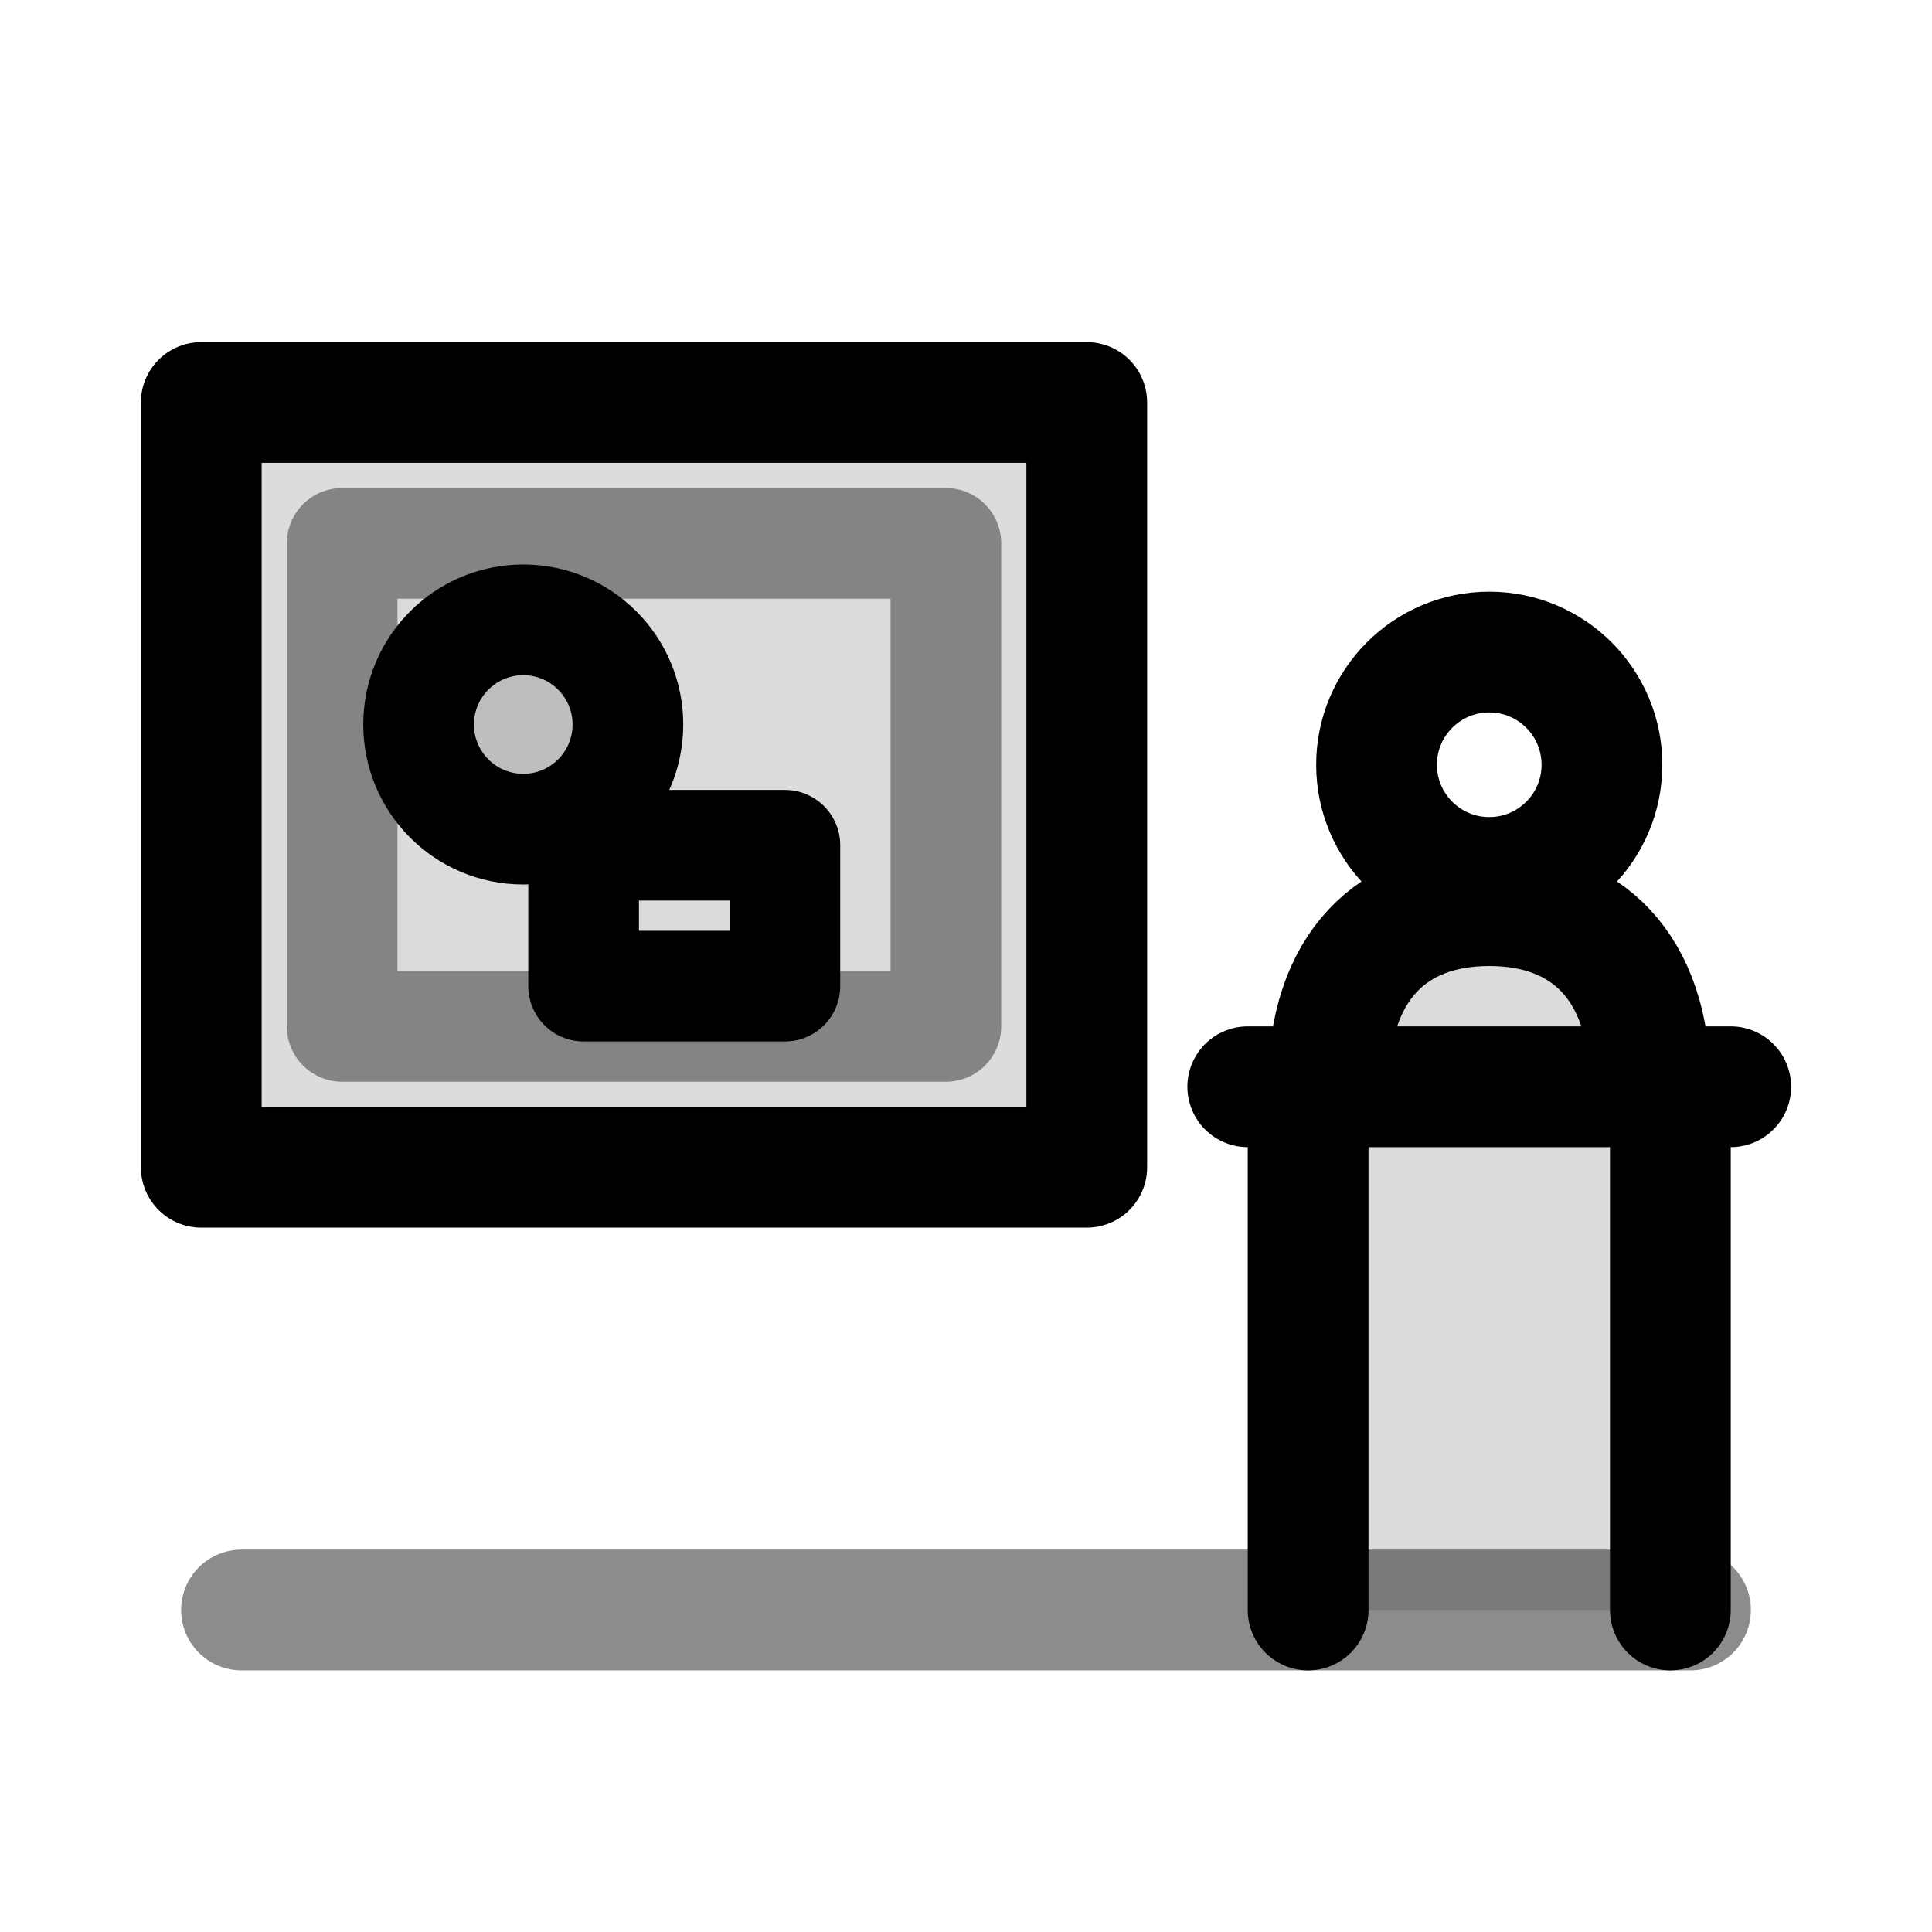
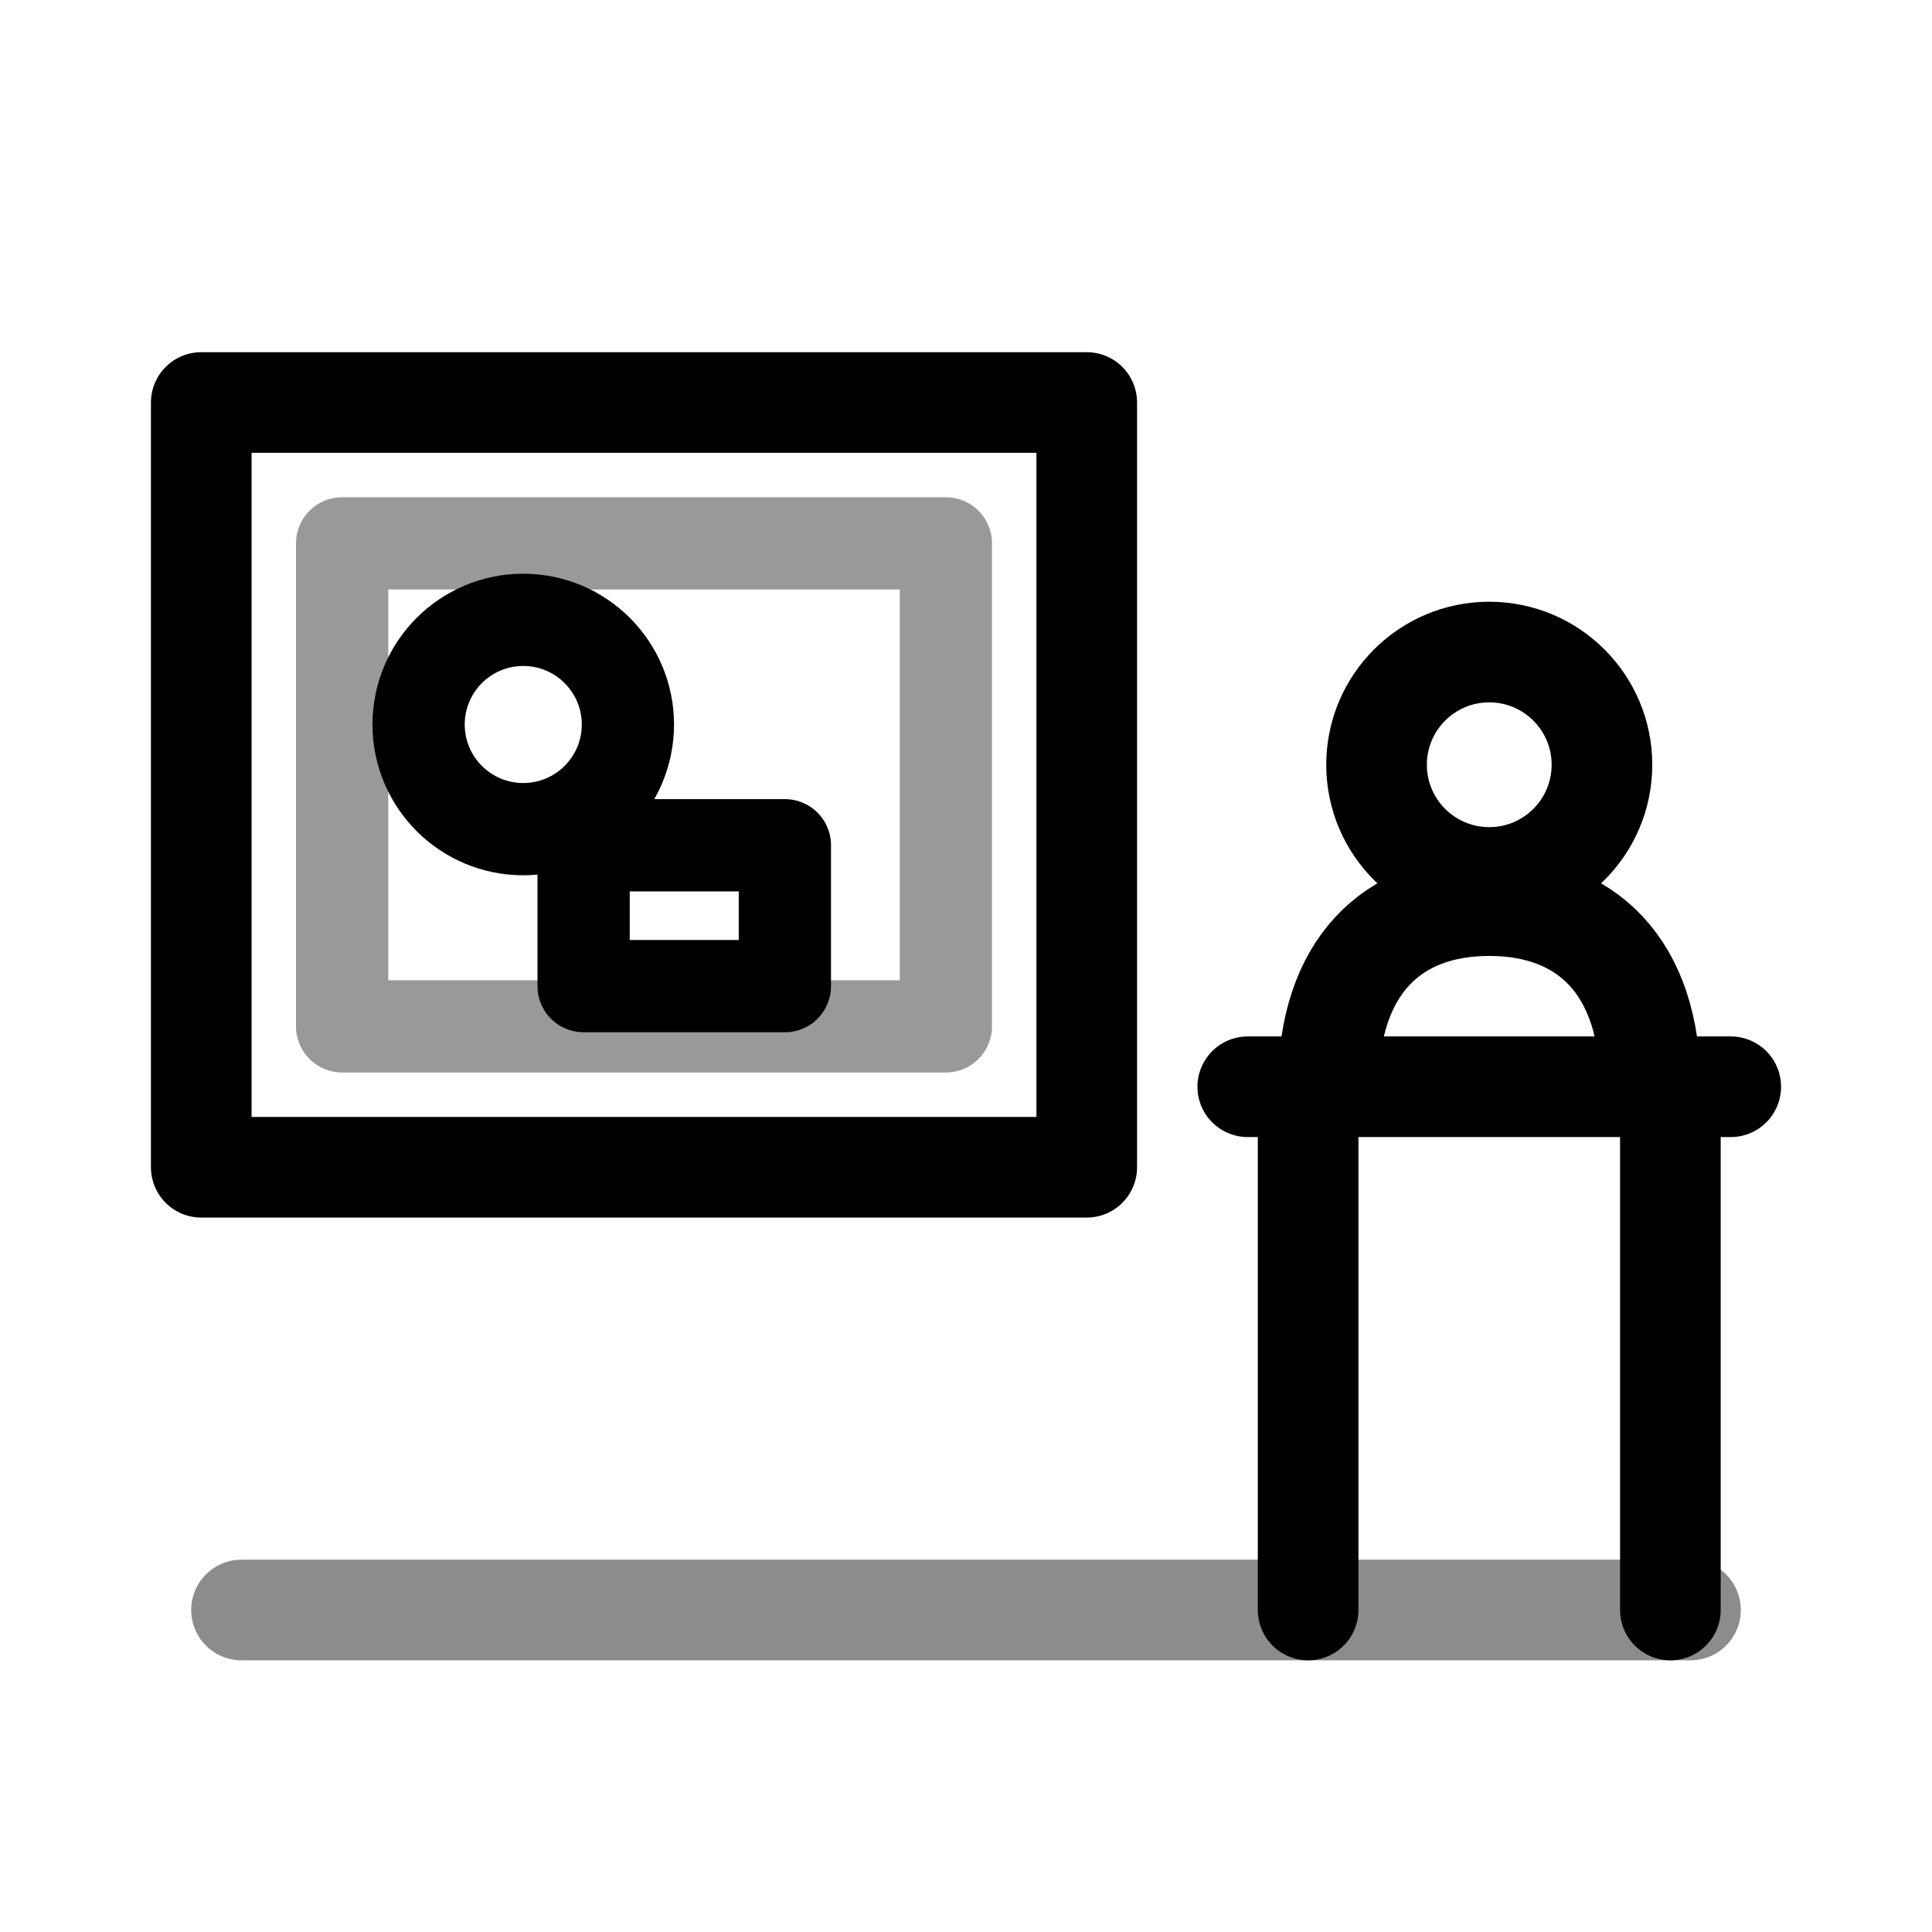
- <svg xmlns="http://www.w3.org/2000/svg" viewBox="0 0 48 48" fill="none" stroke="currentColor" stroke-linecap="round" stroke-linejoin="round" stroke-width="3">
-   <path fill="currentColor" fill-opacity="0.14" stroke="none" d="M5 10h22v19H5Z" />
+ <svg xmlns="http://www.w3.org/2000/svg" viewBox="0 0 48 48" fill="none" stroke="currentColor" stroke-linecap="round" stroke-linejoin="round" stroke-width="2.5">
  <path d="M5 10h22v19H5Z" />
-   <path d="M8.5 13.5h15v12h-15Z" opacity="0.4" style="stroke-width: 2.75" />
-   <circle fill="currentColor" fill-opacity="0.14" stroke="none" cx="13" cy="18" r="2.6" />
-   <circle cx="13" cy="18" r="2.6" style="stroke-width: 2.75" />
-   <path d="M14.5 21h5v3.5h-5Z" style="stroke-width: 2.75" />
-   <path fill="currentColor" fill-opacity="0.14" stroke="none" d="M32.5 40V27h9v13Z" />
+   <path d="M8.5 13.5h15v12h-15Z" opacity="0.4" style="stroke-width: 2.292" />
+   <circle cx="13" cy="18" r="2.6" style="stroke-width: 2.292" />
+   <path d="M14.5 21h5v3.5h-5Z" style="stroke-width: 2.292" />
  <path d="M32.5 40V27h9v13M31 27h12" />
-   <path fill="currentColor" fill-opacity="0.14" stroke="none" d="M33 27c0-3 1.6-4.5 4-4.5s4 1.5 4 4.5Z" />
  <path d="M33 27c0-3 1.6-4.5 4-4.5s4 1.5 4 4.5" />
  <circle cx="37" cy="19" r="2.8" />
  <path d="M6 40h36" opacity="0.45" />
</svg>
